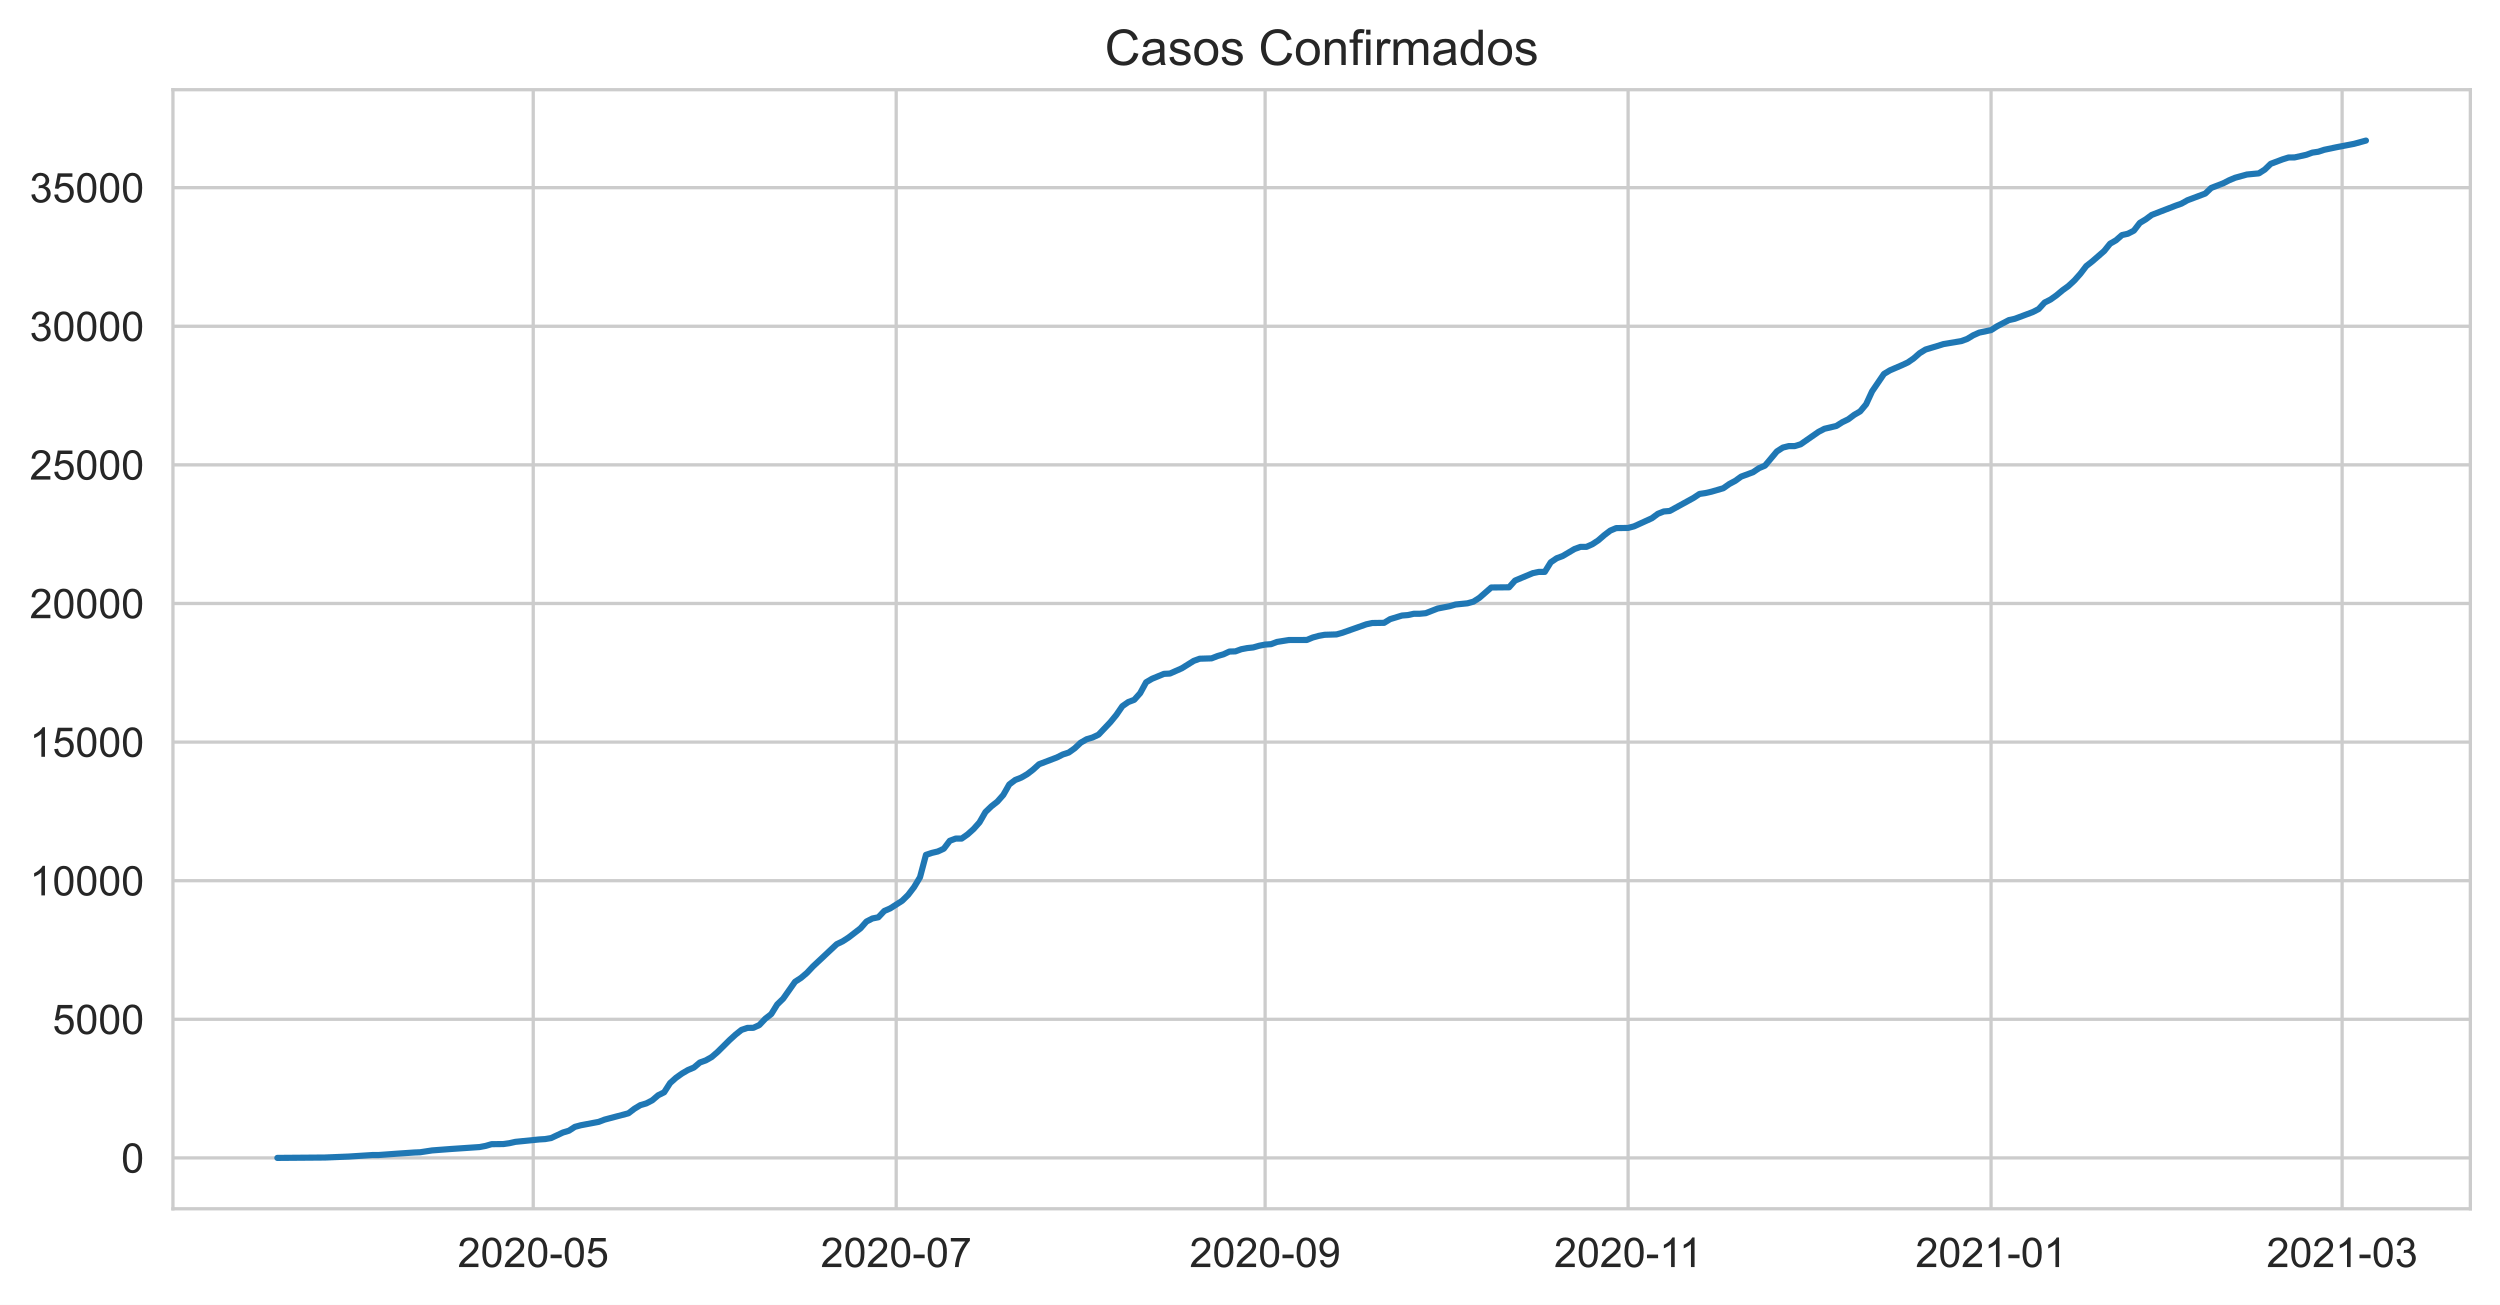
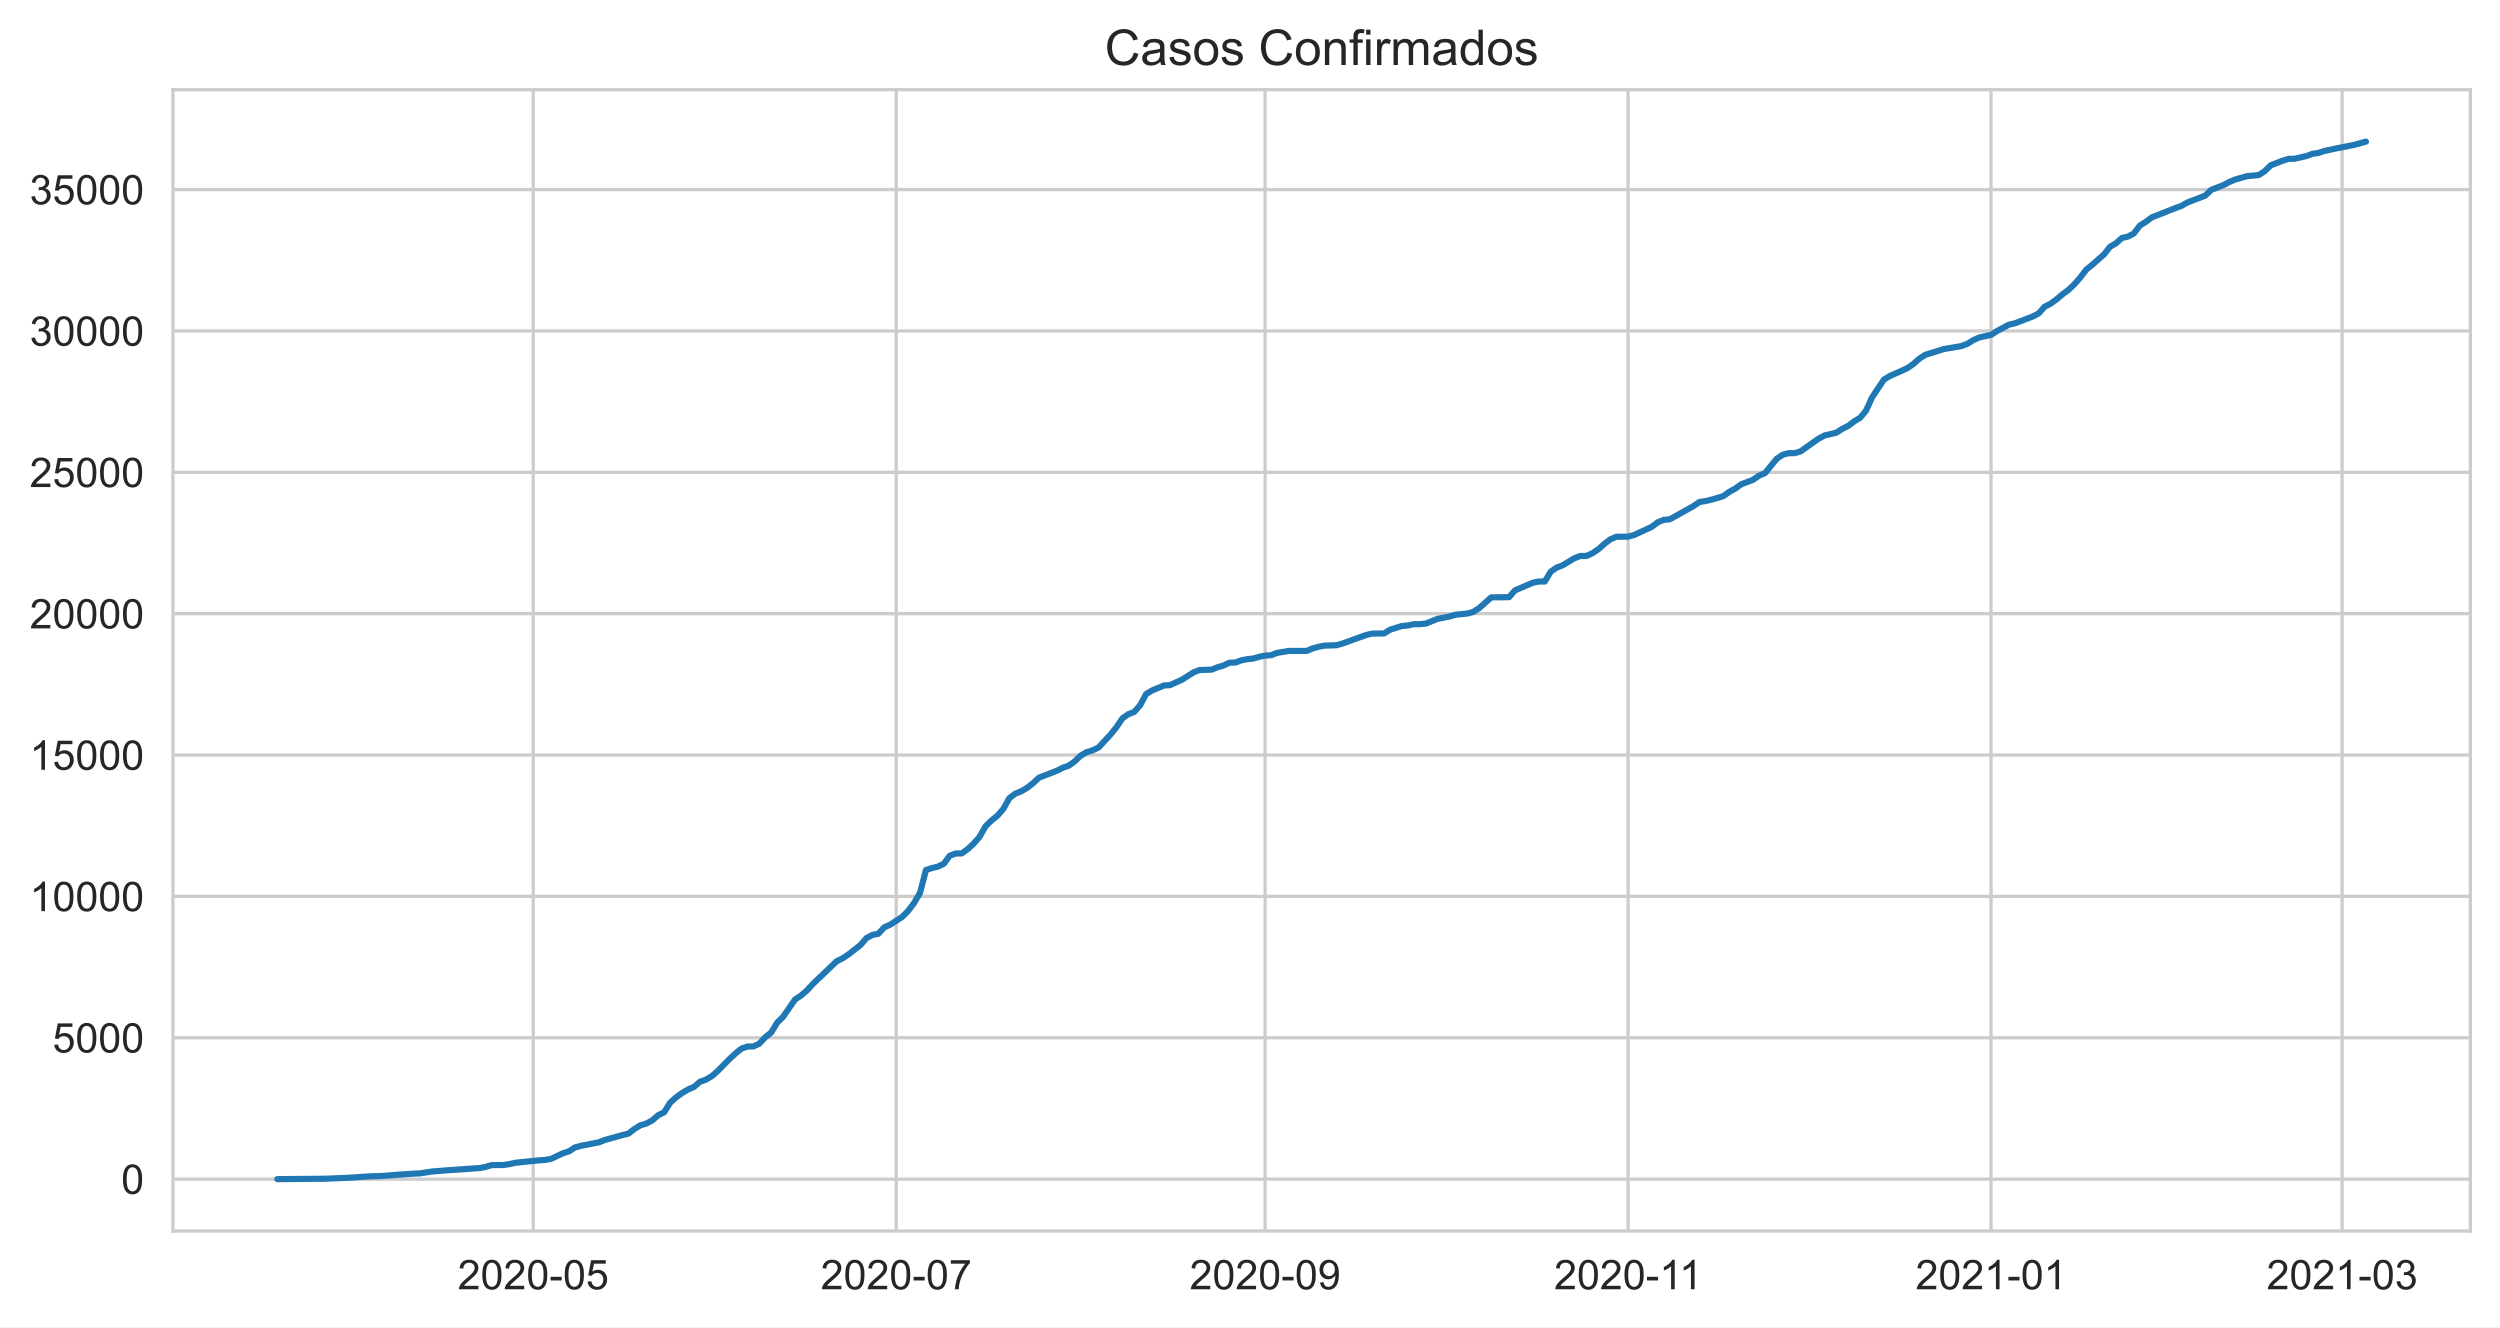
- <svg xmlns="http://www.w3.org/2000/svg" xmlns:xlink="http://www.w3.org/1999/xlink" height="316.935pt" version="1.1" viewBox="0 0 607.205 316.935" width="607.205pt">
+ <svg xmlns="http://www.w3.org/2000/svg" xmlns:xlink="http://www.w3.org/1999/xlink" height="322.335pt" version="1.1" viewBox="0 0 607.205 322.335" width="607.205pt">
  <defs>
    <style type="text/css">*{stroke-linecap:butt;stroke-linejoin:round;}</style>
  </defs>
  <g id="figure_1">
    <g id="patch_1">
-       <path d="M 0 316.935  L 607.205 316.935  L 607.205 0  L 0 0  z " style="fill:#ffffff;" />
+       <path d="M 0 322.335  L 607.205 322.335  L 607.205 0  L 0 0  z " style="fill:#ffffff;" />
    </g>
    <g id="axes_1">
      <g id="patch_2">
-         <path d="M 42.005 293.589  L 600.005 293.589  L 600.005 21.789  L 42.005 21.789  z " style="fill:#ffffff;" />
+         <path d="M 42.005 298.989  L 600.005 298.989  L 600.005 21.789  L 42.005 21.789  z " style="fill:#ffffff;" />
      </g>
      <g id="matplotlib.axis_1">
        <g id="xtick_1">
          <g id="line2d_1">
-             <path clip-path="url(#pa4672dd0cc)" d="M 129.513 293.589  L 129.513 21.789  " style="fill:none;stroke:#cccccc;stroke-linecap:round;stroke-width:0.8;" />
+             <path clip-path="url(#pf990a0ca0f)" d="M 129.513 298.989  L 129.513 21.789  " style="fill:none;stroke:#cccccc;stroke-linecap:round;stroke-width:0.8;" />
          </g>
          <g id="text_1">
-             <g style="fill:#262626;" transform="translate(111.1652 307.7472)scale(0.1 -0.1)">
+             <g style="fill:#262626;" transform="translate(111.1652 313.1472)scale(0.1 -0.1)">
              <defs>
                <path d="M 50.344 8.453  L 50.344 0  L 3.031 0  Q 2.938 3.172 4.047 6.109  Q 5.859 10.938 9.828 15.625  Q 13.812 20.312 21.344 26.469  Q 33.016 36.031 37.109 41.625  Q 41.219 47.219 41.219 52.203  Q 41.219 57.422 37.469 61  Q 33.734 64.594 27.734 64.594  Q 21.391 64.594 17.578 60.781  Q 13.766 56.984 13.719 50.25  L 4.688 51.172  Q 5.609 61.281 11.656 66.578  Q 17.719 71.875 27.938 71.875  Q 38.234 71.875 44.234 66.156  Q 50.25 60.453 50.25 52  Q 50.25 47.703 48.484 43.547  Q 46.734 39.406 42.656 34.812  Q 38.578 30.219 29.109 22.219  Q 21.188 15.578 18.938 13.203  Q 16.703 10.844 15.234 8.453  z " id="ArialMT-50" />
                <path d="M 4.156 35.297  Q 4.156 48 6.766 55.734  Q 9.375 63.484 14.516 67.672  Q 19.672 71.875 27.484 71.875  Q 33.25 71.875 37.594 69.547  Q 41.938 67.234 44.766 62.859  Q 47.609 58.5 49.219 52.219  Q 50.828 45.953 50.828 35.297  Q 50.828 22.703 48.234 14.969  Q 45.656 7.234 40.5 3  Q 35.359 -1.219 27.484 -1.219  Q 17.141 -1.219 11.234 6.203  Q 4.156 15.141 4.156 35.297  z M 13.188 35.297  Q 13.188 17.672 17.312 11.828  Q 21.438 6 27.484 6  Q 33.547 6 37.672 11.859  Q 41.797 17.719 41.797 35.297  Q 41.797 52.984 37.672 58.781  Q 33.547 64.594 27.391 64.594  Q 21.344 64.594 17.719 59.469  Q 13.188 52.938 13.188 35.297  z " id="ArialMT-48" />
                <path d="M 3.172 21.484  L 3.172 30.328  L 30.172 30.328  L 30.172 21.484  z " id="ArialMT-45" />
                <path d="M 4.156 18.75  L 13.375 19.531  Q 14.406 12.797 18.141 9.391  Q 21.875 6 27.156 6  Q 33.5 6 37.891 10.781  Q 42.281 15.578 42.281 23.484  Q 42.281 31 38.062 35.344  Q 33.844 39.703 27 39.703  Q 22.75 39.703 19.328 37.766  Q 15.922 35.844 13.969 32.766  L 5.719 33.844  L 12.641 70.609  L 48.25 70.609  L 48.25 62.203  L 19.672 62.203  L 15.828 42.969  Q 22.266 47.469 29.344 47.469  Q 38.719 47.469 45.156 40.969  Q 51.609 34.469 51.609 24.266  Q 51.609 14.547 45.953 7.469  Q 39.062 -1.219 27.156 -1.219  Q 17.391 -1.219 11.203 4.25  Q 5.031 9.719 4.156 18.75  z " id="ArialMT-53" />
              </defs>
              <use xlink:href="#ArialMT-50" />
              <use x="55.615" xlink:href="#ArialMT-48" />
              <use x="111.23" xlink:href="#ArialMT-50" />
              <use x="166.846" xlink:href="#ArialMT-48" />
              <use x="222.461" xlink:href="#ArialMT-45" />
              <use x="255.762" xlink:href="#ArialMT-48" />
              <use x="311.377" xlink:href="#ArialMT-53" />
            </g>
          </g>
        </g>
        <g id="xtick_2">
          <g id="line2d_2">
-             <path clip-path="url(#pa4672dd0cc)" d="M 217.671 293.589  L 217.671 21.789  " style="fill:none;stroke:#cccccc;stroke-linecap:round;stroke-width:0.8;" />
+             <path clip-path="url(#pf990a0ca0f)" d="M 217.671 298.989  L 217.671 21.789  " style="fill:none;stroke:#cccccc;stroke-linecap:round;stroke-width:0.8;" />
          </g>
          <g id="text_2">
-             <g style="fill:#262626;" transform="translate(199.3237 307.7472)scale(0.1 -0.1)">
+             <g style="fill:#262626;" transform="translate(199.3237 313.1472)scale(0.1 -0.1)">
              <defs>
                <path d="M 4.734 62.203  L 4.734 70.656  L 51.078 70.656  L 51.078 63.812  Q 44.234 56.547 37.516 44.484  Q 30.812 32.422 27.156 19.672  Q 24.516 10.688 23.781 0  L 14.75 0  Q 14.891 8.453 18.062 20.406  Q 21.234 32.375 27.172 43.484  Q 33.109 54.594 39.797 62.203  z " id="ArialMT-55" />
              </defs>
              <use xlink:href="#ArialMT-50" />
              <use x="55.615" xlink:href="#ArialMT-48" />
              <use x="111.23" xlink:href="#ArialMT-50" />
              <use x="166.846" xlink:href="#ArialMT-48" />
              <use x="222.461" xlink:href="#ArialMT-45" />
              <use x="255.762" xlink:href="#ArialMT-48" />
              <use x="311.377" xlink:href="#ArialMT-55" />
            </g>
          </g>
        </g>
        <g id="xtick_3">
          <g id="line2d_3">
-             <path clip-path="url(#pa4672dd0cc)" d="M 307.275 293.589  L 307.275 21.789  " style="fill:none;stroke:#cccccc;stroke-linecap:round;stroke-width:0.8;" />
+             <path clip-path="url(#pf990a0ca0f)" d="M 307.275 298.989  L 307.275 21.789  " style="fill:none;stroke:#cccccc;stroke-linecap:round;stroke-width:0.8;" />
          </g>
          <g id="text_3">
-             <g style="fill:#262626;" transform="translate(288.9274 307.7472)scale(0.1 -0.1)">
+             <g style="fill:#262626;" transform="translate(288.9274 313.1472)scale(0.1 -0.1)">
              <defs>
                <path d="M 5.469 16.547  L 13.922 17.328  Q 14.984 11.375 18.016 8.688  Q 21.047 6 25.781 6  Q 29.828 6 32.875 7.859  Q 35.938 9.719 37.891 12.812  Q 39.844 15.922 41.156 21.188  Q 42.484 26.469 42.484 31.938  Q 42.484 32.516 42.438 33.688  Q 39.797 29.5 35.234 26.875  Q 30.672 24.266 25.344 24.266  Q 16.453 24.266 10.297 30.703  Q 4.156 37.156 4.156 47.703  Q 4.156 58.594 10.578 65.234  Q 17 71.875 26.656 71.875  Q 33.641 71.875 39.422 68.109  Q 45.219 64.359 48.219 57.391  Q 51.219 50.438 51.219 37.25  Q 51.219 23.531 48.234 15.406  Q 45.266 7.281 39.375 3.031  Q 33.5 -1.219 25.594 -1.219  Q 17.188 -1.219 11.859 3.438  Q 6.547 8.109 5.469 16.547  z M 41.453 48.141  Q 41.453 55.719 37.422 60.156  Q 33.406 64.594 27.734 64.594  Q 21.875 64.594 17.531 59.812  Q 13.188 55.031 13.188 47.406  Q 13.188 40.578 17.312 36.297  Q 21.438 32.031 27.484 32.031  Q 33.594 32.031 37.516 36.297  Q 41.453 40.578 41.453 48.141  z " id="ArialMT-57" />
              </defs>
              <use xlink:href="#ArialMT-50" />
              <use x="55.615" xlink:href="#ArialMT-48" />
              <use x="111.23" xlink:href="#ArialMT-50" />
              <use x="166.846" xlink:href="#ArialMT-48" />
              <use x="222.461" xlink:href="#ArialMT-45" />
              <use x="255.762" xlink:href="#ArialMT-48" />
              <use x="311.377" xlink:href="#ArialMT-57" />
            </g>
          </g>
        </g>
        <g id="xtick_4">
          <g id="line2d_4">
-             <path clip-path="url(#pa4672dd0cc)" d="M 395.434 293.589  L 395.434 21.789  " style="fill:none;stroke:#cccccc;stroke-linecap:round;stroke-width:0.8;" />
+             <path clip-path="url(#pf990a0ca0f)" d="M 395.434 298.989  L 395.434 21.789  " style="fill:none;stroke:#cccccc;stroke-linecap:round;stroke-width:0.8;" />
          </g>
          <g id="text_4">
-             <g style="fill:#262626;" transform="translate(377.4547 307.7472)scale(0.1 -0.1)">
+             <g style="fill:#262626;" transform="translate(377.4547 313.1472)scale(0.1 -0.1)">
              <defs>
                <path d="M 37.25 0  L 28.469 0  L 28.469 56  Q 25.297 52.984 20.141 49.953  Q 14.984 46.922 10.891 45.406  L 10.891 53.906  Q 18.266 57.375 23.781 62.297  Q 29.297 67.234 31.594 71.875  L 37.25 71.875  z " id="ArialMT-49" />
              </defs>
              <use xlink:href="#ArialMT-50" />
              <use x="55.615" xlink:href="#ArialMT-48" />
              <use x="111.23" xlink:href="#ArialMT-50" />
              <use x="166.846" xlink:href="#ArialMT-48" />
              <use x="222.461" xlink:href="#ArialMT-45" />
              <use x="255.762" xlink:href="#ArialMT-49" />
              <use x="304.002" xlink:href="#ArialMT-49" />
            </g>
          </g>
        </g>
        <g id="xtick_5">
          <g id="line2d_5">
-             <path clip-path="url(#pa4672dd0cc)" d="M 483.592 293.589  L 483.592 21.789  " style="fill:none;stroke:#cccccc;stroke-linecap:round;stroke-width:0.8;" />
+             <path clip-path="url(#pf990a0ca0f)" d="M 483.592 298.989  L 483.592 21.789  " style="fill:none;stroke:#cccccc;stroke-linecap:round;stroke-width:0.8;" />
          </g>
          <g id="text_5">
-             <g style="fill:#262626;" transform="translate(465.2444 307.7472)scale(0.1 -0.1)">
+             <g style="fill:#262626;" transform="translate(465.2444 313.1472)scale(0.1 -0.1)">
              <use xlink:href="#ArialMT-50" />
              <use x="55.615" xlink:href="#ArialMT-48" />
              <use x="111.23" xlink:href="#ArialMT-50" />
              <use x="166.846" xlink:href="#ArialMT-49" />
              <use x="222.461" xlink:href="#ArialMT-45" />
              <use x="255.762" xlink:href="#ArialMT-48" />
              <use x="311.377" xlink:href="#ArialMT-49" />
            </g>
          </g>
        </g>
        <g id="xtick_6">
          <g id="line2d_6">
-             <path clip-path="url(#pa4672dd0cc)" d="M 568.86 293.589  L 568.86 21.789  " style="fill:none;stroke:#cccccc;stroke-linecap:round;stroke-width:0.8;" />
+             <path clip-path="url(#pf990a0ca0f)" d="M 568.86 298.989  L 568.86 21.789  " style="fill:none;stroke:#cccccc;stroke-linecap:round;stroke-width:0.8;" />
          </g>
          <g id="text_6">
-             <g style="fill:#262626;" transform="translate(550.5125 307.7472)scale(0.1 -0.1)">
+             <g style="fill:#262626;" transform="translate(550.5125 313.1472)scale(0.1 -0.1)">
              <defs>
                <path d="M 4.203 18.891  L 12.984 20.062  Q 14.5 12.594 18.141 9.297  Q 21.781 6 27 6  Q 33.203 6 37.469 10.297  Q 41.75 14.594 41.75 20.953  Q 41.75 27 37.797 30.922  Q 33.844 34.859 27.734 34.859  Q 25.25 34.859 21.531 33.891  L 22.516 41.609  Q 23.391 41.5 23.922 41.5  Q 29.547 41.5 34.031 44.422  Q 38.531 47.359 38.531 53.469  Q 38.531 58.297 35.25 61.469  Q 31.984 64.656 26.812 64.656  Q 21.688 64.656 18.266 61.422  Q 14.844 58.203 13.875 51.766  L 5.078 53.328  Q 6.688 62.156 12.391 67.016  Q 18.109 71.875 26.609 71.875  Q 32.469 71.875 37.391 69.359  Q 42.328 66.844 44.938 62.5  Q 47.562 58.156 47.562 53.266  Q 47.562 48.641 45.062 44.828  Q 42.578 41.016 37.703 38.766  Q 44.047 37.312 47.562 32.688  Q 51.078 28.078 51.078 21.141  Q 51.078 11.766 44.234 5.25  Q 37.406 -1.266 26.953 -1.266  Q 17.531 -1.266 11.297 4.344  Q 5.078 9.969 4.203 18.891  z " id="ArialMT-51" />
              </defs>
              <use xlink:href="#ArialMT-50" />
              <use x="55.615" xlink:href="#ArialMT-48" />
              <use x="111.23" xlink:href="#ArialMT-50" />
              <use x="166.846" xlink:href="#ArialMT-49" />
              <use x="222.461" xlink:href="#ArialMT-45" />
              <use x="255.762" xlink:href="#ArialMT-48" />
              <use x="311.377" xlink:href="#ArialMT-51" />
            </g>
          </g>
        </g>
      </g>
      <g id="matplotlib.axis_2">
        <g id="ytick_1">
          <g id="line2d_7">
-             <path clip-path="url(#pa4672dd0cc)" d="M 42.005 281.235  L 600.005 281.235  " style="fill:none;stroke:#cccccc;stroke-linecap:round;stroke-width:0.8;" />
+             <path clip-path="url(#pf990a0ca0f)" d="M 42.005 286.389  L 600.005 286.389  " style="fill:none;stroke:#cccccc;stroke-linecap:round;stroke-width:0.8;" />
          </g>
          <g id="text_7">
-             <g style="fill:#262626;" transform="translate(29.44375 284.8137)scale(0.1 -0.1)">
+             <g style="fill:#262626;" transform="translate(29.44375 289.9683)scale(0.1 -0.1)">
              <use xlink:href="#ArialMT-48" />
            </g>
          </g>
        </g>
        <g id="ytick_2">
          <g id="line2d_8">
-             <path clip-path="url(#pa4672dd0cc)" d="M 42.005 247.569  L 600.005 247.569  " style="fill:none;stroke:#cccccc;stroke-linecap:round;stroke-width:0.8;" />
+             <path clip-path="url(#pf990a0ca0f)" d="M 42.005 252.055  L 600.005 252.055  " style="fill:none;stroke:#cccccc;stroke-linecap:round;stroke-width:0.8;" />
          </g>
          <g id="text_8">
-             <g style="fill:#262626;" transform="translate(12.76094 251.1483)scale(0.1 -0.1)">
+             <g style="fill:#262626;" transform="translate(12.76094 255.634)scale(0.1 -0.1)">
              <use xlink:href="#ArialMT-53" />
              <use x="55.615" xlink:href="#ArialMT-48" />
              <use x="111.23" xlink:href="#ArialMT-48" />
              <use x="166.846" xlink:href="#ArialMT-48" />
            </g>
          </g>
        </g>
        <g id="ytick_3">
          <g id="line2d_9">
-             <path clip-path="url(#pa4672dd0cc)" d="M 42.005 213.904  L 600.005 213.904  " style="fill:none;stroke:#cccccc;stroke-linecap:round;stroke-width:0.8;" />
+             <path clip-path="url(#pf990a0ca0f)" d="M 42.005 217.721  L 600.005 217.721  " style="fill:none;stroke:#cccccc;stroke-linecap:round;stroke-width:0.8;" />
          </g>
          <g id="text_9">
-             <g style="fill:#262626;" transform="translate(7.2 217.4828)scale(0.1 -0.1)">
+             <g style="fill:#262626;" transform="translate(7.2 221.2997)scale(0.1 -0.1)">
              <use xlink:href="#ArialMT-49" />
              <use x="55.615" xlink:href="#ArialMT-48" />
              <use x="111.23" xlink:href="#ArialMT-48" />
              <use x="166.846" xlink:href="#ArialMT-48" />
              <use x="222.461" xlink:href="#ArialMT-48" />
            </g>
          </g>
        </g>
        <g id="ytick_4">
          <g id="line2d_10">
-             <path clip-path="url(#pa4672dd0cc)" d="M 42.005 180.238  L 600.005 180.238  " style="fill:none;stroke:#cccccc;stroke-linecap:round;stroke-width:0.8;" />
+             <path clip-path="url(#pf990a0ca0f)" d="M 42.005 183.386  L 600.005 183.386  " style="fill:none;stroke:#cccccc;stroke-linecap:round;stroke-width:0.8;" />
          </g>
          <g id="text_10">
-             <g style="fill:#262626;" transform="translate(7.2 183.8174)scale(0.1 -0.1)">
+             <g style="fill:#262626;" transform="translate(7.2 186.9654)scale(0.1 -0.1)">
              <use xlink:href="#ArialMT-49" />
              <use x="55.615" xlink:href="#ArialMT-53" />
              <use x="111.23" xlink:href="#ArialMT-48" />
              <use x="166.846" xlink:href="#ArialMT-48" />
              <use x="222.461" xlink:href="#ArialMT-48" />
            </g>
          </g>
        </g>
        <g id="ytick_5">
          <g id="line2d_11">
-             <path clip-path="url(#pa4672dd0cc)" d="M 42.005 146.573  L 600.005 146.573  " style="fill:none;stroke:#cccccc;stroke-linecap:round;stroke-width:0.8;" />
+             <path clip-path="url(#pf990a0ca0f)" d="M 42.005 149.052  L 600.005 149.052  " style="fill:none;stroke:#cccccc;stroke-linecap:round;stroke-width:0.8;" />
          </g>
          <g id="text_11">
-             <g style="fill:#262626;" transform="translate(7.2 150.152)scale(0.1 -0.1)">
+             <g style="fill:#262626;" transform="translate(7.2 152.6311)scale(0.1 -0.1)">
              <use xlink:href="#ArialMT-50" />
              <use x="55.615" xlink:href="#ArialMT-48" />
              <use x="111.23" xlink:href="#ArialMT-48" />
              <use x="166.846" xlink:href="#ArialMT-48" />
              <use x="222.461" xlink:href="#ArialMT-48" />
            </g>
          </g>
        </g>
        <g id="ytick_6">
          <g id="line2d_12">
-             <path clip-path="url(#pa4672dd0cc)" d="M 42.005 112.908  L 600.005 112.908  " style="fill:none;stroke:#cccccc;stroke-linecap:round;stroke-width:0.8;" />
+             <path clip-path="url(#pf990a0ca0f)" d="M 42.005 114.718  L 600.005 114.718  " style="fill:none;stroke:#cccccc;stroke-linecap:round;stroke-width:0.8;" />
          </g>
          <g id="text_12">
-             <g style="fill:#262626;" transform="translate(7.2 116.4865)scale(0.1 -0.1)">
+             <g style="fill:#262626;" transform="translate(7.2 118.2968)scale(0.1 -0.1)">
              <use xlink:href="#ArialMT-50" />
              <use x="55.615" xlink:href="#ArialMT-53" />
              <use x="111.23" xlink:href="#ArialMT-48" />
              <use x="166.846" xlink:href="#ArialMT-48" />
              <use x="222.461" xlink:href="#ArialMT-48" />
            </g>
          </g>
        </g>
        <g id="ytick_7">
          <g id="line2d_13">
-             <path clip-path="url(#pa4672dd0cc)" d="M 42.005 79.242  L 600.005 79.242  " style="fill:none;stroke:#cccccc;stroke-linecap:round;stroke-width:0.8;" />
+             <path clip-path="url(#pf990a0ca0f)" d="M 42.005 80.384  L 600.005 80.384  " style="fill:none;stroke:#cccccc;stroke-linecap:round;stroke-width:0.8;" />
          </g>
          <g id="text_13">
-             <g style="fill:#262626;" transform="translate(7.2 82.82106)scale(0.1 -0.1)">
+             <g style="fill:#262626;" transform="translate(7.2 83.9625)scale(0.1 -0.1)">
              <use xlink:href="#ArialMT-51" />
              <use x="55.615" xlink:href="#ArialMT-48" />
              <use x="111.23" xlink:href="#ArialMT-48" />
              <use x="166.846" xlink:href="#ArialMT-48" />
              <use x="222.461" xlink:href="#ArialMT-48" />
            </g>
          </g>
        </g>
        <g id="ytick_8">
          <g id="line2d_14">
-             <path clip-path="url(#pa4672dd0cc)" d="M 42.005 45.577  L 600.005 45.577  " style="fill:none;stroke:#cccccc;stroke-linecap:round;stroke-width:0.8;" />
+             <path clip-path="url(#pf990a0ca0f)" d="M 42.005 46.049  L 600.005 46.049  " style="fill:none;stroke:#cccccc;stroke-linecap:round;stroke-width:0.8;" />
          </g>
          <g id="text_14">
-             <g style="fill:#262626;" transform="translate(7.2 49.15561)scale(0.1 -0.1)">
+             <g style="fill:#262626;" transform="translate(7.2 49.62821)scale(0.1 -0.1)">
              <use xlink:href="#ArialMT-51" />
              <use x="55.615" xlink:href="#ArialMT-53" />
              <use x="111.23" xlink:href="#ArialMT-48" />
              <use x="166.846" xlink:href="#ArialMT-48" />
              <use x="222.461" xlink:href="#ArialMT-48" />
            </g>
          </g>
        </g>
      </g>
      <g id="line2d_15">
-         <path clip-path="url(#pa4672dd0cc)" d="M 67.368 281.235  L 78.93 281.141  L 84.711 280.905  L 90.492 280.535  L 91.937 280.535  L 96.273 280.218  L 100.608 279.922  L 102.054 279.861  L 104.944 279.417  L 109.28 279.087  L 116.506 278.595  L 117.951 278.319  L 119.396 277.902  L 122.287 277.868  L 123.732 277.66  L 125.177 277.336  L 130.958 276.751  L 132.403 276.663  L 133.849 276.414  L 136.739 275.061  L 138.184 274.63  L 139.629 273.694  L 141.075 273.303  L 145.41 272.482  L 146.856 271.93  L 152.636 270.401  L 154.082 269.297  L 155.527 268.422  L 156.972 267.998  L 158.417 267.25  L 159.862 266.018  L 161.308 265.304  L 162.753 263.055  L 164.198 261.763  L 165.643 260.739  L 167.089 259.891  L 168.534 259.285  L 169.979 258.066  L 171.424 257.548  L 172.869 256.726  L 174.315 255.474  L 177.205 252.606  L 178.65 251.293  L 180.096 250.141  L 181.541 249.657  L 182.986 249.636  L 184.431 248.963  L 185.876 247.428  L 187.322 246.304  L 188.767 243.967  L 190.212 242.56  L 193.103 238.453  L 194.548 237.517  L 195.993 236.291  L 197.438 234.75  L 203.219 229.329  L 204.664 228.636  L 206.11 227.7  L 209 225.471  L 210.445 223.829  L 211.89 223.081  L 213.336 222.792  L 214.781 221.256  L 216.226 220.63  L 219.117 218.785  L 220.562 217.365  L 222.007 215.473  L 223.452 213.062  L 224.897 207.629  L 226.343 207.151  L 227.788 206.807  L 229.233 206.134  L 230.678 204.215  L 232.124 203.676  L 233.569 203.676  L 235.014 202.66  L 236.459 201.36  L 237.904 199.738  L 239.35 197.226  L 240.795 195.839  L 242.24 194.701  L 243.685 193.072  L 245.131 190.533  L 246.576 189.443  L 248.021 188.877  L 249.466 188.049  L 250.911 186.938  L 252.357 185.625  L 256.692 183.975  L 258.138 183.248  L 259.583 182.777  L 261.028 181.747  L 262.473 180.387  L 263.918 179.552  L 265.364 179.121  L 266.809 178.441  L 269.699 175.397  L 271.145 173.627  L 272.59 171.526  L 274.035 170.516  L 275.48 169.977  L 276.925 168.361  L 278.371 165.708  L 279.816 164.86  L 282.706 163.668  L 284.152 163.594  L 287.042 162.315  L 289.932 160.517  L 291.378 159.992  L 294.268 159.905  L 295.713 159.339  L 297.159 158.922  L 298.604 158.248  L 300.049 158.208  L 301.494 157.683  L 302.939 157.407  L 304.385 157.252  L 305.83 156.841  L 307.275 156.558  L 308.72 156.457  L 310.166 155.912  L 313.056 155.447  L 317.392 155.441  L 318.837 154.841  L 320.282 154.444  L 321.727 154.181  L 324.618 154.087  L 326.063 153.683  L 331.844 151.636  L 333.289 151.32  L 336.18 151.273  L 337.625 150.384  L 340.515 149.502  L 341.96 149.387  L 343.406 149.071  L 344.851 149.071  L 346.296 148.93  L 349.187 147.798  L 352.077 147.24  L 353.522 146.829  L 356.413 146.533  L 357.858 146.135  L 359.303 145.213  L 362.193 142.688  L 366.529 142.641  L 367.974 141.012  L 372.31 139.2  L 373.755 138.904  L 375.2 138.904  L 376.646 136.574  L 378.091 135.591  L 379.536 135.053  L 382.427 133.343  L 383.872 132.824  L 385.317 132.824  L 386.762 132.184  L 388.207 131.228  L 389.653 129.976  L 391.098 128.878  L 392.543 128.266  L 395.434 128.225  L 396.879 127.842  L 401.214 125.869  L 402.66 124.798  L 404.105 124.226  L 405.55 124.105  L 411.331 120.933  L 412.776 119.971  L 414.221 119.755  L 415.667 119.425  L 418.557 118.584  L 420.002 117.567  L 421.448 116.799  L 422.893 115.762  L 425.783 114.692  L 427.228 113.709  L 428.674 113.103  L 431.564 109.649  L 433.009 108.713  L 434.455 108.349  L 435.9 108.349  L 437.345 107.912  L 441.681 104.895  L 443.126 104.141  L 446.016 103.461  L 447.462 102.545  L 448.907 101.845  L 450.352 100.761  L 451.797 99.919  L 453.242 98.196  L 454.688 95.065  L 457.578 90.823  L 459.023 89.954  L 461.914 88.709  L 463.359 88.042  L 464.804 87.046  L 466.249 85.78  L 467.695 84.891  L 470.585 84.029  L 472.03 83.572  L 476.366 82.844  L 477.811 82.312  L 479.256 81.437  L 480.702 80.791  L 483.592 80.178  L 485.037 79.262  L 487.928 77.747  L 489.373 77.424  L 493.709 75.802  L 495.154 75.061  L 496.599 73.479  L 498.044 72.751  L 499.49 71.721  L 500.935 70.516  L 502.38 69.472  L 503.825 68.133  L 505.27 66.51  L 506.716 64.625  L 508.161 63.493  L 511.051 60.982  L 512.497 59.191  L 513.942 58.363  L 515.387 57.09  L 516.832 56.767  L 518.277 56.02  L 519.723 54.141  L 521.168 53.273  L 522.613 52.202  L 528.394 49.967  L 529.839 49.455  L 531.284 48.64  L 535.62 47.011  L 537.065 45.644  L 539.956 44.533  L 541.401 43.792  L 542.846 43.18  L 545.737 42.385  L 548.627 42.109  L 550.072 41.187  L 551.518 39.786  L 554.408 38.702  L 555.853 38.251  L 557.298 38.238  L 560.189 37.591  L 561.634 37.066  L 563.079 36.851  L 564.525 36.379  L 567.415 35.773  L 571.751 34.938  L 574.641 34.144  L 574.641 34.144  " style="fill:none;stroke:#1f77b4;stroke-linecap:round;stroke-width:1.5;" />
+         <path clip-path="url(#pf990a0ca0f)" d="M 67.368 286.389  L 78.93 286.293  L 84.711 286.053  L 90.492 285.675  L 91.937 285.675  L 96.273 285.352  L 100.608 285.05  L 102.054 284.989  L 104.944 284.535  L 109.28 284.199  L 116.506 283.698  L 117.951 283.416  L 119.396 282.99  L 122.287 282.956  L 123.732 282.743  L 125.177 282.413  L 130.958 281.816  L 132.403 281.727  L 133.849 281.473  L 136.739 280.092  L 138.184 279.653  L 139.629 278.698  L 141.075 278.3  L 145.41 277.462  L 146.856 276.899  L 151.191 275.684  L 152.636 275.341  L 154.082 274.214  L 155.527 273.322  L 156.972 272.889  L 158.417 272.127  L 159.862 270.87  L 161.308 270.142  L 162.753 267.849  L 164.198 266.53  L 165.643 265.487  L 167.089 264.621  L 168.534 264.003  L 169.979 262.761  L 171.424 262.232  L 172.869 261.394  L 174.315 260.117  L 177.205 257.191  L 178.65 255.852  L 180.096 254.678  L 181.541 254.184  L 182.986 254.163  L 184.431 253.477  L 185.876 251.911  L 187.322 250.764  L 188.767 248.381  L 190.212 246.946  L 193.103 242.757  L 194.548 241.803  L 195.993 240.553  L 197.438 238.981  L 203.219 233.453  L 204.664 232.745  L 206.11 231.791  L 209 229.518  L 210.445 227.843  L 211.89 227.08  L 213.336 226.785  L 214.781 225.219  L 216.226 224.581  L 219.117 222.699  L 220.562 221.25  L 222.007 219.321  L 223.452 216.862  L 224.897 211.321  L 226.343 210.833  L 227.788 210.483  L 229.233 209.796  L 230.678 207.839  L 232.124 207.29  L 233.569 207.29  L 235.014 206.253  L 236.459 204.928  L 237.904 203.273  L 239.35 200.712  L 240.795 199.297  L 242.24 198.137  L 243.685 196.475  L 245.131 193.886  L 246.576 192.773  L 248.021 192.197  L 249.466 191.352  L 250.911 190.219  L 252.357 188.88  L 256.692 187.198  L 258.138 186.456  L 259.583 185.975  L 261.028 184.925  L 262.473 183.538  L 263.918 182.686  L 265.364 182.247  L 266.809 181.553  L 269.699 178.449  L 271.145 176.643  L 272.59 174.501  L 274.035 173.471  L 275.48 172.921  L 276.925 171.273  L 278.371 168.568  L 279.816 167.703  L 282.706 166.487  L 284.152 166.412  L 287.042 165.107  L 289.932 163.273  L 291.378 162.738  L 294.268 162.649  L 295.713 162.072  L 297.159 161.646  L 298.604 160.959  L 300.049 160.918  L 301.494 160.383  L 302.939 160.101  L 304.385 159.943  L 305.83 159.524  L 307.275 159.236  L 308.72 159.133  L 310.166 158.577  L 313.056 158.103  L 317.392 158.096  L 318.837 157.485  L 320.282 157.08  L 321.727 156.812  L 324.618 156.716  L 326.063 156.304  L 331.844 154.216  L 333.289 153.893  L 336.18 153.845  L 337.625 152.939  L 340.515 152.039  L 341.96 151.923  L 343.406 151.6  L 344.851 151.6  L 346.296 151.456  L 349.187 150.302  L 352.077 149.732  L 353.522 149.313  L 356.413 149.011  L 357.858 148.606  L 359.303 147.665  L 362.193 145.09  L 366.529 145.042  L 367.974 143.38  L 372.31 141.533  L 373.755 141.231  L 375.2 141.231  L 376.646 138.855  L 378.091 137.852  L 379.536 137.303  L 382.427 135.559  L 383.872 135.03  L 385.317 135.03  L 386.762 134.378  L 388.207 133.403  L 389.653 132.125  L 391.098 131.006  L 392.543 130.381  L 395.434 130.34  L 396.879 129.949  L 401.214 127.937  L 402.66 126.845  L 404.105 126.261  L 405.55 126.137  L 411.331 122.903  L 412.776 121.921  L 414.221 121.701  L 415.667 121.365  L 418.557 120.507  L 420.002 119.47  L 421.448 118.687  L 422.893 117.629  L 425.783 116.538  L 427.228 115.535  L 428.674 114.917  L 431.564 111.394  L 433.009 110.44  L 434.455 110.069  L 435.9 110.069  L 437.345 109.623  L 441.681 106.546  L 443.126 105.777  L 446.016 105.084  L 447.462 104.15  L 448.907 103.436  L 450.352 102.33  L 451.797 101.472  L 453.242 99.714  L 454.688 96.521  L 457.578 92.195  L 459.023 91.309  L 461.914 90.038  L 463.359 89.359  L 464.804 88.342  L 466.249 87.051  L 467.695 86.145  L 470.585 85.266  L 472.03 84.799  L 476.366 84.057  L 477.811 83.515  L 479.256 82.622  L 480.702 81.963  L 483.592 81.338  L 485.037 80.404  L 487.928 78.859  L 489.373 78.53  L 493.709 76.875  L 495.154 76.119  L 496.599 74.506  L 498.044 73.764  L 499.49 72.713  L 500.935 71.484  L 502.38 70.42  L 503.825 69.053  L 505.27 67.398  L 506.716 65.476  L 508.161 64.322  L 511.051 61.761  L 512.497 59.934  L 513.942 59.089  L 515.387 57.792  L 516.832 57.462  L 518.277 56.7  L 519.723 54.784  L 521.168 53.898  L 522.613 52.806  L 528.394 50.526  L 529.839 50.005  L 531.284 49.174  L 535.62 47.512  L 537.065 46.118  L 539.956 44.985  L 541.401 44.23  L 542.846 43.605  L 545.737 42.794  L 548.627 42.513  L 550.072 41.572  L 551.518 40.144  L 554.408 39.038  L 555.853 38.578  L 557.298 38.564  L 560.189 37.905  L 561.634 37.37  L 563.079 37.15  L 564.525 36.669  L 567.415 36.051  L 571.751 35.2  L 574.641 34.389  L 574.641 34.389  " style="fill:none;stroke:#1f77b4;stroke-linecap:round;stroke-width:1.5;" />
      </g>
      <g id="patch_3">
-         <path d="M 42.005 293.589  L 42.005 21.789  " style="fill:none;stroke:#cccccc;stroke-linecap:square;stroke-linejoin:miter;stroke-width:0.8;" />
+         <path d="M 42.005 298.989  L 42.005 21.789  " style="fill:none;stroke:#cccccc;stroke-linecap:square;stroke-linejoin:miter;stroke-width:0.8;" />
      </g>
      <g id="patch_4">
-         <path d="M 600.005 293.589  L 600.005 21.789  " style="fill:none;stroke:#cccccc;stroke-linecap:square;stroke-linejoin:miter;stroke-width:0.8;" />
+         <path d="M 600.005 298.989  L 600.005 21.789  " style="fill:none;stroke:#cccccc;stroke-linecap:square;stroke-linejoin:miter;stroke-width:0.8;" />
      </g>
      <g id="patch_5">
-         <path d="M 42.005 293.589  L 600.005 293.589  " style="fill:none;stroke:#cccccc;stroke-linecap:square;stroke-linejoin:miter;stroke-width:0.8;" />
+         <path d="M 42.005 298.989  L 600.005 298.989  " style="fill:none;stroke:#cccccc;stroke-linecap:square;stroke-linejoin:miter;stroke-width:0.8;" />
      </g>
      <g id="patch_6">
        <path d="M 42.005 21.789  L 600.005 21.789  " style="fill:none;stroke:#cccccc;stroke-linecap:square;stroke-linejoin:miter;stroke-width:0.8;" />
      </g>
      <g id="text_15">
        <g style="fill:#262626;" transform="translate(268.32 15.78937)scale(0.12 -0.12)">
          <defs>
            <path d="M 58.797 25.094  L 68.266 22.703  Q 65.281 11.031 57.547 4.906  Q 49.812 -1.219 38.625 -1.219  Q 27.047 -1.219 19.797 3.484  Q 12.547 8.203 8.766 17.141  Q 4.984 26.078 4.984 36.328  Q 4.984 47.516 9.25 55.828  Q 13.531 64.156 21.406 68.469  Q 29.297 72.797 38.766 72.797  Q 49.516 72.797 56.828 67.328  Q 64.156 61.859 67.047 51.953  L 57.719 49.75  Q 55.219 57.562 50.484 61.125  Q 45.75 64.703 38.578 64.703  Q 30.328 64.703 24.781 60.734  Q 19.234 56.781 16.984 50.109  Q 14.75 43.453 14.75 36.375  Q 14.75 27.25 17.406 20.438  Q 20.062 13.625 25.672 10.25  Q 31.297 6.891 37.844 6.891  Q 45.797 6.891 51.312 11.469  Q 56.844 16.062 58.797 25.094  z " id="ArialMT-67" />
            <path d="M 40.438 6.391  Q 35.547 2.25 31.031 0.531  Q 26.516 -1.172 21.344 -1.172  Q 12.797 -1.172 8.203 3  Q 3.609 7.172 3.609 13.672  Q 3.609 17.484 5.344 20.625  Q 7.078 23.781 9.891 25.688  Q 12.703 27.594 16.219 28.562  Q 18.797 29.25 24.031 29.891  Q 34.672 31.156 39.703 32.906  Q 39.75 34.719 39.75 35.203  Q 39.75 40.578 37.25 42.781  Q 33.891 45.75 27.25 45.75  Q 21.047 45.75 18.094 43.578  Q 15.141 41.406 13.719 35.891  L 5.125 37.062  Q 6.297 42.578 8.984 45.969  Q 11.672 49.359 16.75 51.188  Q 21.828 53.031 28.516 53.031  Q 35.156 53.031 39.297 51.469  Q 43.453 49.906 45.406 47.531  Q 47.359 45.172 48.141 41.547  Q 48.578 39.312 48.578 33.453  L 48.578 21.734  Q 48.578 9.469 49.141 6.219  Q 49.703 2.984 51.375 0  L 42.188 0  Q 40.828 2.734 40.438 6.391  z M 39.703 26.031  Q 34.906 24.078 25.344 22.703  Q 19.922 21.922 17.672 20.938  Q 15.438 19.969 14.203 18.094  Q 12.984 16.219 12.984 13.922  Q 12.984 10.406 15.641 8.062  Q 18.312 5.719 23.438 5.719  Q 28.516 5.719 32.469 7.938  Q 36.422 10.156 38.281 14.016  Q 39.703 17 39.703 22.797  z " id="ArialMT-97" />
            <path d="M 3.078 15.484  L 11.766 16.844  Q 12.5 11.625 15.844 8.844  Q 19.188 6.062 25.203 6.062  Q 31.25 6.062 34.172 8.516  Q 37.109 10.984 37.109 14.312  Q 37.109 17.281 34.516 19  Q 32.719 20.172 25.531 21.969  Q 15.875 24.422 12.141 26.203  Q 8.406 27.984 6.469 31.125  Q 4.547 34.281 4.547 38.094  Q 4.547 41.547 6.125 44.5  Q 7.719 47.469 10.453 49.422  Q 12.5 50.922 16.031 51.969  Q 19.578 53.031 23.641 53.031  Q 29.734 53.031 34.344 51.266  Q 38.969 49.516 41.156 46.5  Q 43.359 43.5 44.188 38.484  L 35.594 37.312  Q 35.016 41.312 32.203 43.547  Q 29.391 45.797 24.266 45.797  Q 18.219 45.797 15.625 43.797  Q 13.031 41.797 13.031 39.109  Q 13.031 37.406 14.109 36.031  Q 15.188 34.625 17.484 33.688  Q 18.797 33.203 25.25 31.453  Q 34.578 28.953 38.25 27.359  Q 41.938 25.781 44.031 22.75  Q 46.141 19.734 46.141 15.234  Q 46.141 10.844 43.578 6.953  Q 41.016 3.078 36.172 0.953  Q 31.344 -1.172 25.25 -1.172  Q 15.141 -1.172 9.844 3.031  Q 4.547 7.234 3.078 15.484  z " id="ArialMT-115" />
            <path d="M 3.328 25.922  Q 3.328 40.328 11.328 47.266  Q 18.016 53.031 27.641 53.031  Q 38.328 53.031 45.109 46.016  Q 51.906 39.016 51.906 26.656  Q 51.906 16.656 48.906 10.906  Q 45.906 5.172 40.156 2  Q 34.422 -1.172 27.641 -1.172  Q 16.75 -1.172 10.031 5.812  Q 3.328 12.797 3.328 25.922  z M 12.359 25.922  Q 12.359 15.969 16.703 11.016  Q 21.047 6.062 27.641 6.062  Q 34.188 6.062 38.531 11.031  Q 42.875 16.016 42.875 26.219  Q 42.875 35.844 38.5 40.797  Q 34.125 45.75 27.641 45.75  Q 21.047 45.75 16.703 40.812  Q 12.359 35.891 12.359 25.922  z " id="ArialMT-111" />
            <path id="ArialMT-32" />
            <path d="M 6.594 0  L 6.594 51.859  L 14.5 51.859  L 14.5 44.484  Q 20.219 53.031 31 53.031  Q 35.688 53.031 39.625 51.344  Q 43.562 49.656 45.516 46.922  Q 47.469 44.188 48.25 40.438  Q 48.734 37.984 48.734 31.891  L 48.734 0  L 39.938 0  L 39.938 31.547  Q 39.938 36.922 38.906 39.578  Q 37.891 42.234 35.281 43.812  Q 32.672 45.406 29.156 45.406  Q 23.531 45.406 19.453 41.844  Q 15.375 38.281 15.375 28.328  L 15.375 0  z " id="ArialMT-110" />
            <path d="M 8.688 0  L 8.688 45.016  L 0.922 45.016  L 0.922 51.859  L 8.688 51.859  L 8.688 57.375  Q 8.688 62.594 9.625 65.141  Q 10.891 68.562 14.078 70.672  Q 17.281 72.797 23.047 72.797  Q 26.766 72.797 31.25 71.922  L 29.938 64.266  Q 27.203 64.75 24.75 64.75  Q 20.75 64.75 19.094 63.031  Q 17.438 61.328 17.438 56.641  L 17.438 51.859  L 27.547 51.859  L 27.547 45.016  L 17.438 45.016  L 17.438 0  z " id="ArialMT-102" />
            <path d="M 6.641 61.469  L 6.641 71.578  L 15.438 71.578  L 15.438 61.469  z M 6.641 0  L 6.641 51.859  L 15.438 51.859  L 15.438 0  z " id="ArialMT-105" />
            <path d="M 6.5 0  L 6.5 51.859  L 14.406 51.859  L 14.406 44  Q 17.438 49.516 20 51.266  Q 22.562 53.031 25.641 53.031  Q 30.078 53.031 34.672 50.203  L 31.641 42.047  Q 28.422 43.953 25.203 43.953  Q 22.312 43.953 20.016 42.219  Q 17.719 40.484 16.75 37.406  Q 15.281 32.719 15.281 27.156  L 15.281 0  z " id="ArialMT-114" />
            <path d="M 6.594 0  L 6.594 51.859  L 14.453 51.859  L 14.453 44.578  Q 16.891 48.391 20.938 50.703  Q 25 53.031 30.172 53.031  Q 35.938 53.031 39.625 50.641  Q 43.312 48.25 44.828 43.953  Q 50.984 53.031 60.844 53.031  Q 68.562 53.031 72.703 48.75  Q 76.859 44.484 76.859 35.594  L 76.859 0  L 68.109 0  L 68.109 32.672  Q 68.109 37.938 67.25 40.25  Q 66.406 42.578 64.156 43.984  Q 61.922 45.406 58.891 45.406  Q 53.422 45.406 49.797 41.766  Q 46.188 38.141 46.188 30.125  L 46.188 0  L 37.406 0  L 37.406 33.688  Q 37.406 39.547 35.25 42.469  Q 33.109 45.406 28.219 45.406  Q 24.516 45.406 21.359 43.453  Q 18.219 41.5 16.797 37.734  Q 15.375 33.984 15.375 26.906  L 15.375 0  z " id="ArialMT-109" />
            <path d="M 40.234 0  L 40.234 6.547  Q 35.297 -1.172 25.734 -1.172  Q 19.531 -1.172 14.328 2.25  Q 9.125 5.672 6.266 11.797  Q 3.422 17.922 3.422 25.875  Q 3.422 33.641 6 39.969  Q 8.594 46.297 13.766 49.656  Q 18.953 53.031 25.344 53.031  Q 30.031 53.031 33.688 51.047  Q 37.359 49.078 39.656 45.906  L 39.656 71.578  L 48.391 71.578  L 48.391 0  z M 12.453 25.875  Q 12.453 15.922 16.641 10.984  Q 20.844 6.062 26.562 6.062  Q 32.328 6.062 36.344 10.766  Q 40.375 15.484 40.375 25.141  Q 40.375 35.797 36.266 40.766  Q 32.172 45.75 26.172 45.75  Q 20.312 45.75 16.375 40.969  Q 12.453 36.188 12.453 25.875  z " id="ArialMT-100" />
          </defs>
          <use xlink:href="#ArialMT-67" />
          <use x="72.217" xlink:href="#ArialMT-97" />
          <use x="127.832" xlink:href="#ArialMT-115" />
          <use x="177.832" xlink:href="#ArialMT-111" />
          <use x="233.447" xlink:href="#ArialMT-115" />
          <use x="283.447" xlink:href="#ArialMT-32" />
          <use x="311.23" xlink:href="#ArialMT-67" />
          <use x="383.447" xlink:href="#ArialMT-111" />
          <use x="439.062" xlink:href="#ArialMT-110" />
          <use x="494.678" xlink:href="#ArialMT-102" />
          <use x="522.461" xlink:href="#ArialMT-105" />
          <use x="544.678" xlink:href="#ArialMT-114" />
          <use x="577.979" xlink:href="#ArialMT-109" />
          <use x="661.279" xlink:href="#ArialMT-97" />
          <use x="716.895" xlink:href="#ArialMT-100" />
          <use x="772.51" xlink:href="#ArialMT-111" />
          <use x="828.125" xlink:href="#ArialMT-115" />
        </g>
      </g>
    </g>
  </g>
  <defs>
-     <clipPath id="pa4672dd0cc">
-       <rect height="271.8" width="558" x="42.005" y="21.789" />
+     <clipPath id="pf990a0ca0f">
+       <rect height="277.2" width="558" x="42.005" y="21.789" />
    </clipPath>
  </defs>
</svg>
